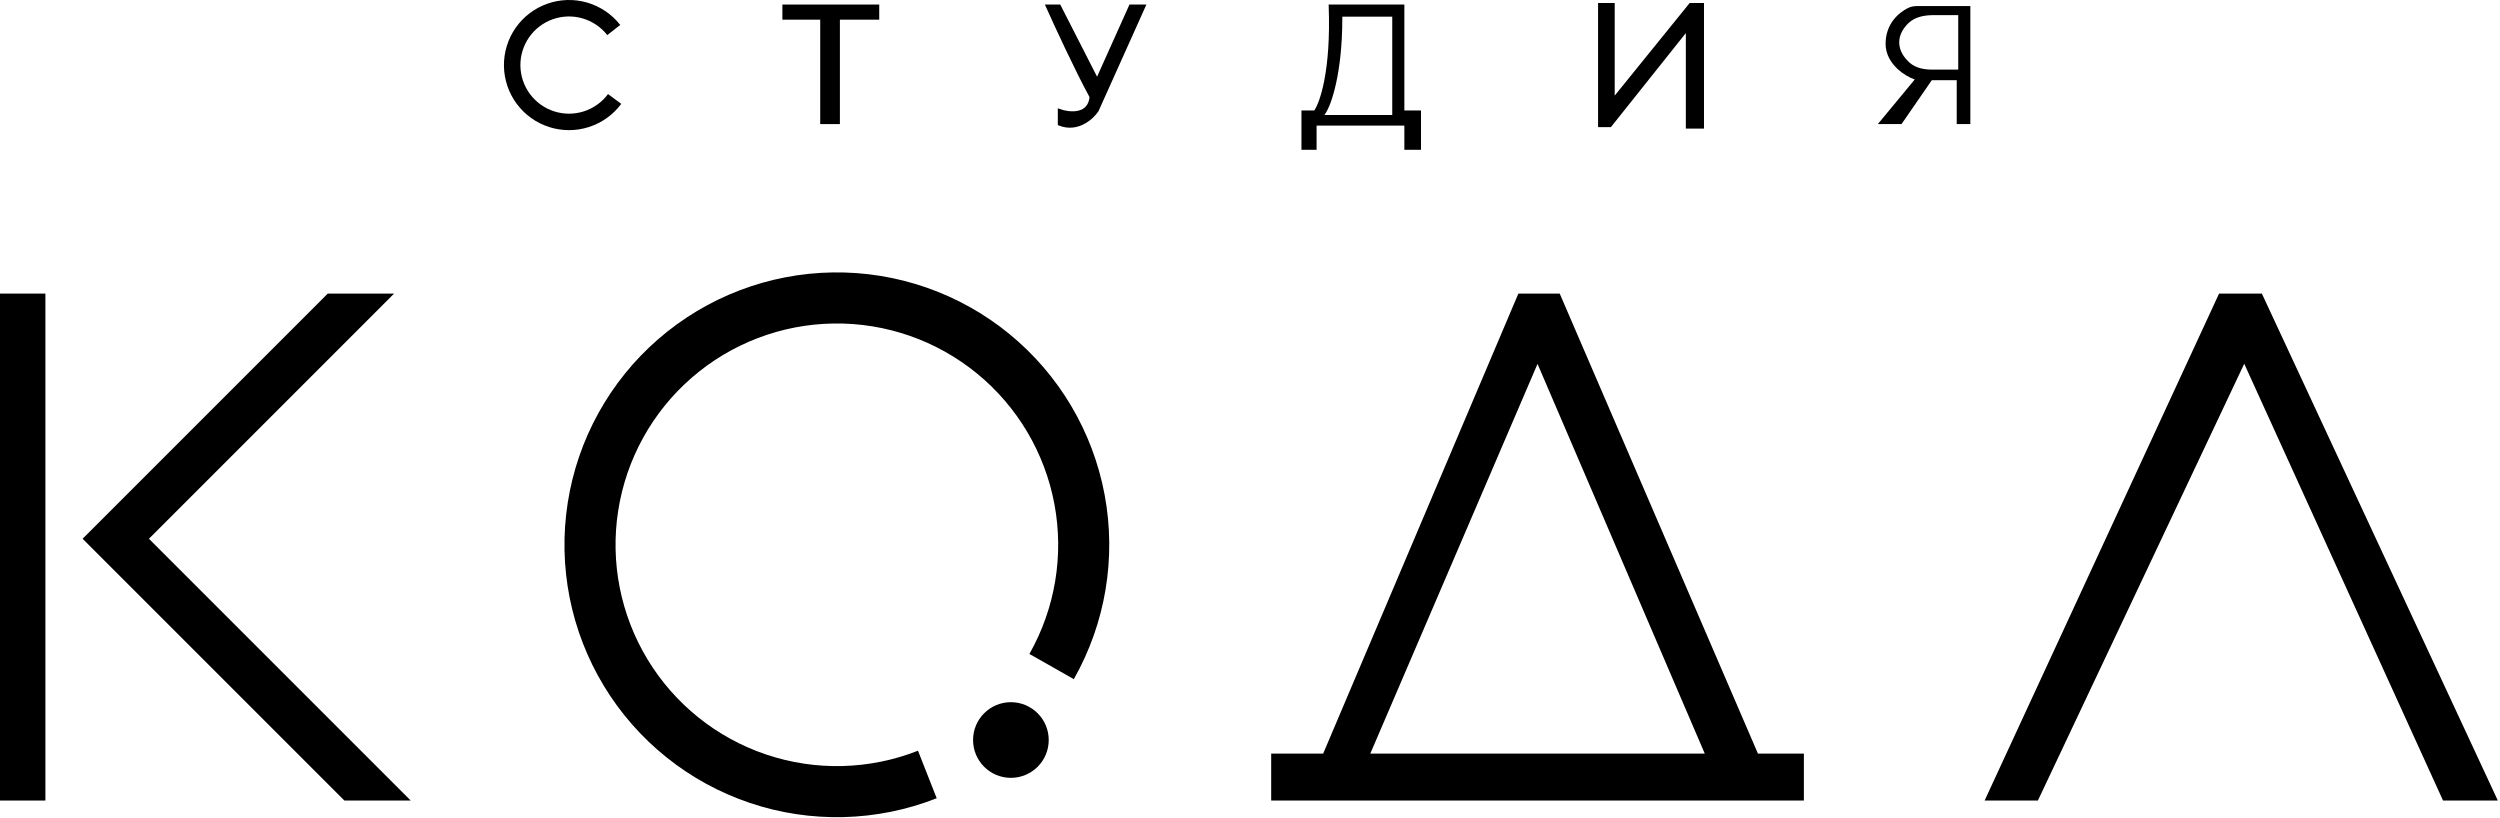
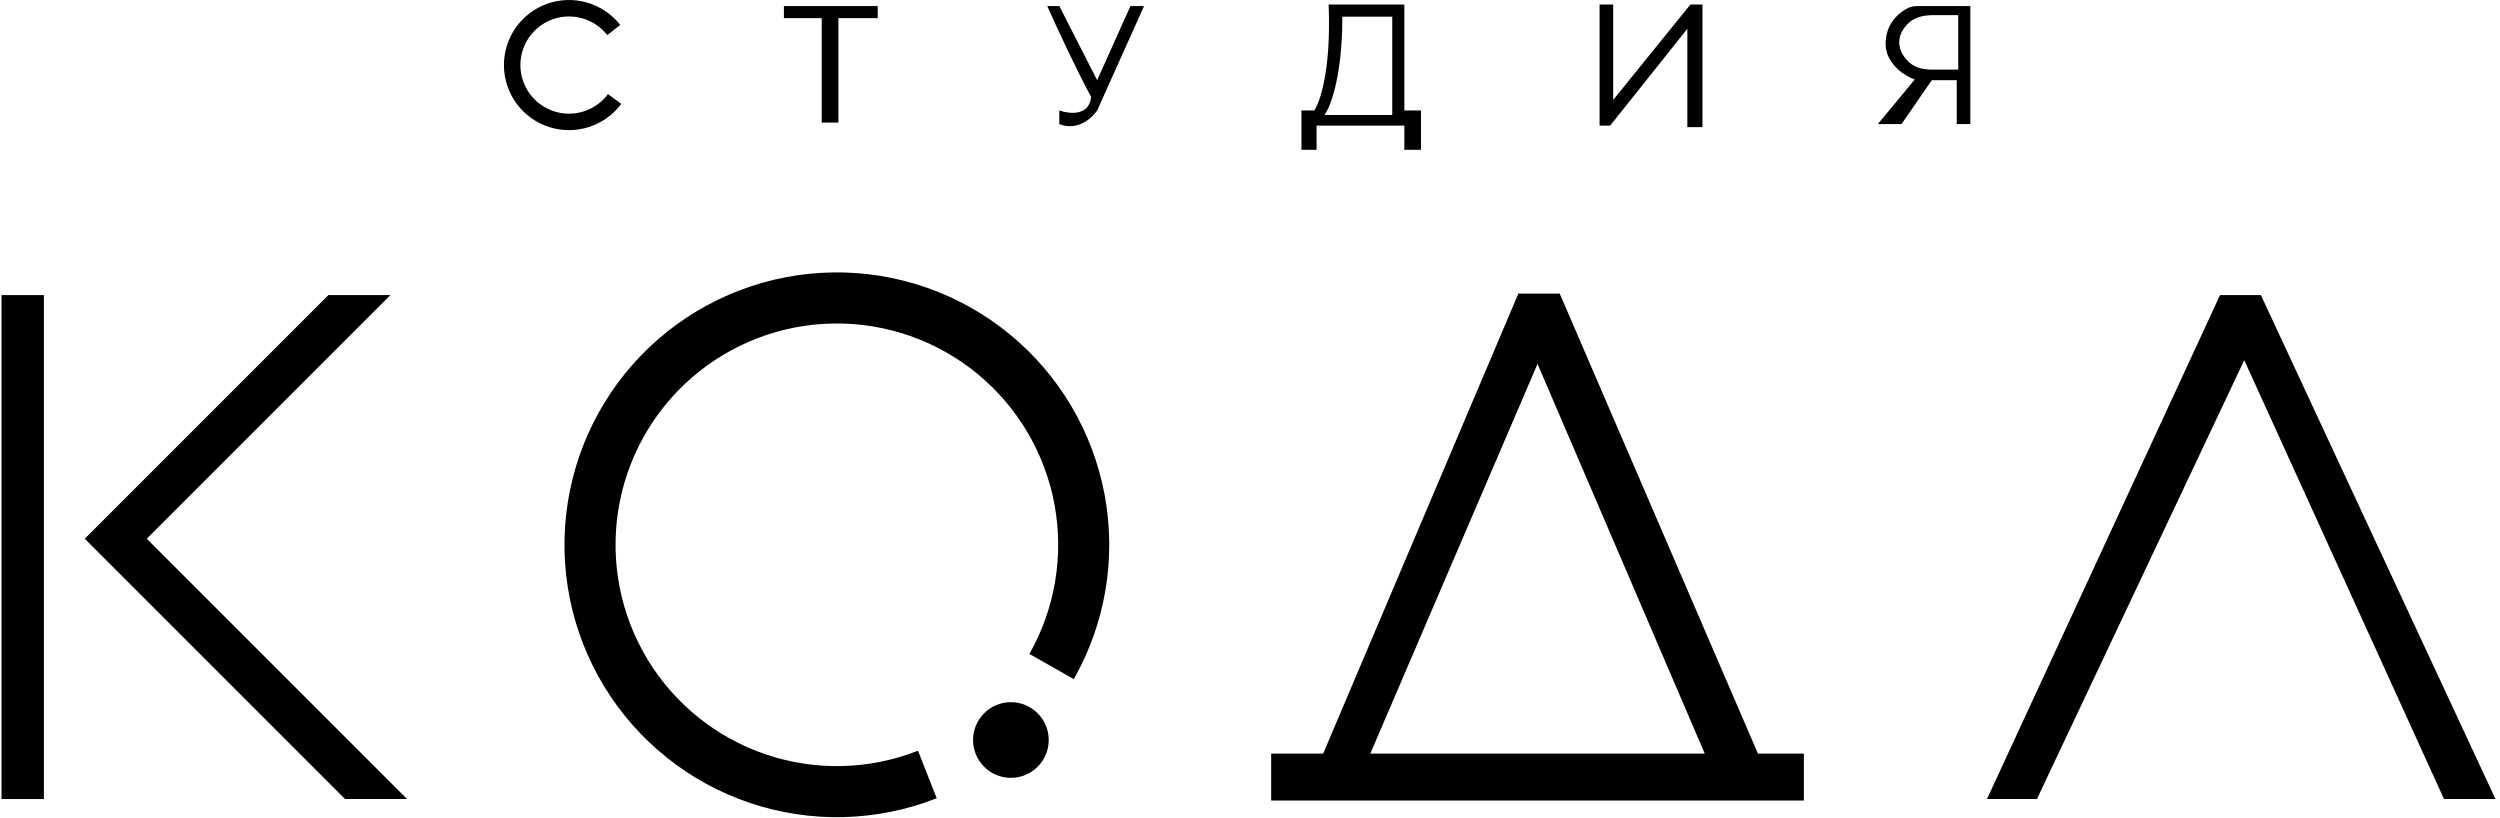
- <svg xmlns="http://www.w3.org/2000/svg" width="826" height="270" viewBox="0 0 826 270" fill="none">
-   <path d="M0.5 97.5V264H14.5V97.5H0.5Z" fill="black" stroke="black" />
-   <path d="M108.5 97.5L28 178L114 264H134.5L48.5 178L129 97.5H108.5Z" fill="black" stroke="black" />
-   <path d="M354.792 224.388C365.263 205.92 368.868 184.344 364.97 163.475C361.072 142.605 349.921 123.786 333.49 110.343C317.058 96.899 296.403 89.697 275.175 90.01C253.947 90.322 233.513 98.129 217.484 112.05C201.456 125.972 190.864 145.111 187.582 166.086C184.3 187.061 188.538 208.521 199.548 226.674C210.558 244.826 227.631 258.502 247.749 265.284C267.866 272.066 289.734 271.518 309.487 263.737L303.302 248.036C287.253 254.358 269.485 254.803 253.14 249.293C236.794 243.782 222.923 232.671 213.977 217.922C205.032 203.173 201.588 185.737 204.255 168.695C206.921 151.653 215.527 136.102 228.55 124.791C241.573 113.48 258.176 107.137 275.424 106.884C292.671 106.63 309.453 112.481 322.804 123.404C336.154 134.326 345.214 149.617 348.381 166.573C351.548 183.529 348.62 201.059 340.112 216.065L354.792 224.388Z" fill="black" />
-   <circle cx="334" cy="244.5" r="12.5" fill="black" />
-   <path d="M515.459 97.302L580.829 249H596V264.5H420V249H437.169L501.54 97.305L501.669 97H515.329L515.459 97.302ZM507.54 121.303L453.04 248.303L452.741 249H563.259L562.96 248.303L508.46 121.303L508 120.232L507.54 121.303Z" fill="black" />
-   <path d="M733.5 97.5L656.5 264H673L741.5 119L807.5 264H824.5L747 97.5H733.5Z" fill="black" stroke="black" />
-   <path d="M205.26 34.319C202.579 37.93 198.832 40.608 194.549 41.978C190.265 43.348 185.66 43.34 181.381 41.956C177.102 40.571 173.365 37.879 170.696 34.26C168.026 30.64 166.56 26.274 166.502 21.777C166.444 17.28 167.798 12.878 170.372 9.191C172.947 5.503 176.614 2.716 180.855 1.222C185.097 -0.273 189.701 -0.399 194.019 0.86C198.336 2.119 202.15 4.7 204.924 8.24L200.642 11.595C198.57 8.95 195.721 7.022 192.496 6.082C189.271 5.141 185.832 5.236 182.663 6.352C179.494 7.469 176.756 9.55 174.832 12.305C172.909 15.059 171.898 18.348 171.941 21.707C171.984 25.066 173.08 28.327 175.074 31.031C177.067 33.735 179.859 35.746 183.055 36.78C186.252 37.815 189.692 37.821 192.892 36.797C196.092 35.774 198.89 33.773 200.893 31.076L205.26 34.319Z" fill="black" />
-   <path d="M259 6H271.5V40.5H277V6H290V2H259V6Z" fill="black" stroke="black" />
-   <path d="M350 2H346C348.833 8.333 355.7 23.2 360.5 32C359.92 38.4 353.259 37.667 350 36.5V41C356 43.4 360.833 39 362.5 36.5L378 2H373.5L362.5 26.5L350 2Z" fill="black" stroke="black" />
-   <path d="M533 1.5H528.5V41.5H532L557.5 9.5V42H562.5V1.5H558.5L533 33V1.5Z" fill="black" stroke="black" />
-   <path d="M464 36.5H469.5V49.5H464V41.5H435V49.5H430V36.5H434.24C435.17 35.13 436.517 31.919 437.559 26.506C438.65 20.832 439.399 12.787 439 2.019L438.981 1.5H464V36.5ZM443.5 5.5V6C443.5 15.167 442.587 22.298 441.449 27.48C440.309 32.676 438.95 35.885 438.08 37.228L437.581 38H460V5.5H443.5Z" fill="black" />
-   <path d="M651 41H646.5V26.5H638.263L628.411 40.784L628.263 41H620.438L621.115 40.182L632.634 26.262C630.943 25.686 628.762 24.483 626.907 22.739C624.761 20.722 623 17.932 623 14.5C623 7.85 627.295 4.223 630.361 2.665C631.367 2.154 632.478 2 633.542 2H651V41ZM638.893 5C635.966 5 632.793 5.491 630.562 7.637C628.947 9.191 627.5 11.359 627.5 14C627.5 16.819 629.149 19.101 630.896 20.674C632.971 22.543 635.81 23 638.453 23H647V5H638.893Z" fill="black" />
+ <svg xmlns="http://www.w3.org/2000/svg" viewBox="0 0 826 270" width="826" height="270" fill="none">
+   <g fill="#000000">
+     <path d="M205.26 34.319C202.579 37.93 198.832 40.608 194.549 41.978C190.265 43.348 185.66 43.34 181.381 41.956C177.102 40.571 173.365 37.879 170.696 34.26C168.026 30.64 166.56 26.274 166.502 21.777C166.444 17.28 167.798 12.878 170.372 9.191C172.947 5.503 176.614 2.716 180.855 1.222C185.097 -0.273 189.701 -0.399 194.019 0.86C198.336 2.119 202.15 4.7 204.924 8.24L200.642 11.595C198.57 8.95 195.721 7.022 192.496 6.082C189.271 5.141 185.832 5.236 182.663 6.352C179.494 7.469 176.756 9.55 174.832 12.305C172.909 15.059 171.898 18.348 171.941 21.707C171.984 25.066 173.08 28.327 175.074 31.031C177.067 33.735 179.859 35.746 183.055 36.78C186.252 37.815 189.692 37.821 192.892 36.797C196.092 35.774 198.89 33.773 200.893 31.076L205.26 34.319Z" />
+     <path d="M259 6H271.5V40.5H277V6H290V2H259V6Z" />
+     <path d="M350 2H346C348.833 8.333 355.7 23.2 360.5 32C359.92 38.4 353.259 37.667 350 36.5V41C356 43.4 360.833 39 362.5 36.5L378 2H373.5L362.5 26.5L350 2Z" />
+     <path d="M464 36.5H469.5V49.5H464V41.5H435V49.5H430V36.5H434.24C435.17 35.13 436.517 31.919 437.559 26.506C438.65 20.832 439.399 12.787 439 2.019L438.981 1.5H464V36.5ZM443.5 5.5V6C443.5 15.167 442.587 22.298 441.449 27.48C440.309 32.676 438.95 35.885 438.08 37.228L437.581 38H460V5.5H443.5Z" />
+     <path d="M533 1.5H528.5V41.5H532L557.5 9.5V42H562.5V1.5H558.5L533 33V1.5Z" />
+     <path d="M651 41H646.5V26.5H638.263L628.411 40.784L628.263 41H620.438L621.115 40.182L632.634 26.262C630.943 25.686 628.762 24.483 626.907 22.739C624.761 20.722 623 17.932 623 14.5C623 7.85 627.295 4.223 630.361 2.665C631.367 2.154 632.478 2 633.542 2H651V41ZM638.893 5C635.966 5 632.793 5.491 630.562 7.637C628.947 9.191 627.5 11.359 627.5 14C627.5 16.819 629.149 19.101 630.896 20.674C632.971 22.543 635.81 23 638.453 23H647V5H638.893Z" />
+   </g>
+   <g fill="#000000">
+     <path d="M0.5 97.5V264H14.5V97.5H0.5Z" />
+     <path d="M108.5 97.5L28 178L114 264H134.5L48.5 178L129 97.5H108.5Z" />
+     <path d="M354.792 224.388C365.263 205.92 368.868 184.344 364.97 163.475C361.072 142.605 349.921 123.786 333.49 110.343C317.058 96.899 296.403 89.697 275.175 90.01C253.947 90.322 233.513 98.129 217.484 112.05C201.456 125.972 190.864 145.111 187.582 166.086C184.3 187.061 188.538 208.521 199.548 226.674C210.558 244.826 227.631 258.502 247.749 265.284C267.866 272.066 289.734 271.518 309.487 263.737L303.302 248.036C287.253 254.358 269.485 254.803 253.14 249.293C236.794 243.782 222.923 232.671 213.977 217.922C205.032 203.173 201.588 185.737 204.255 168.695C206.921 151.653 215.527 136.102 228.55 124.791C241.573 113.48 258.176 107.137 275.424 106.884C292.671 106.63 309.453 112.481 322.804 123.404C336.154 134.326 345.214 149.617 348.381 166.573C351.548 183.529 348.62 201.059 340.112 216.065L354.792 224.388Z" />
+     <circle cx="334" cy="244.5" r="12.5" fill="#000000" />
+     <path d="M515.459 97.302L580.829 249H596V264.5H420V249H437.169L501.54 97.305L501.669 97H515.329L515.459 97.302ZM507.54 121.303L453.04 248.303L452.741 249H563.259L562.96 248.303L508.46 121.303L508 120.232L507.54 121.303Z" />
+     <path d="M733.5 97.5L656.5 264H673L741.5 119L807.5 264H824.5L747 97.5H733.5Z" />
+   </g>
</svg>
